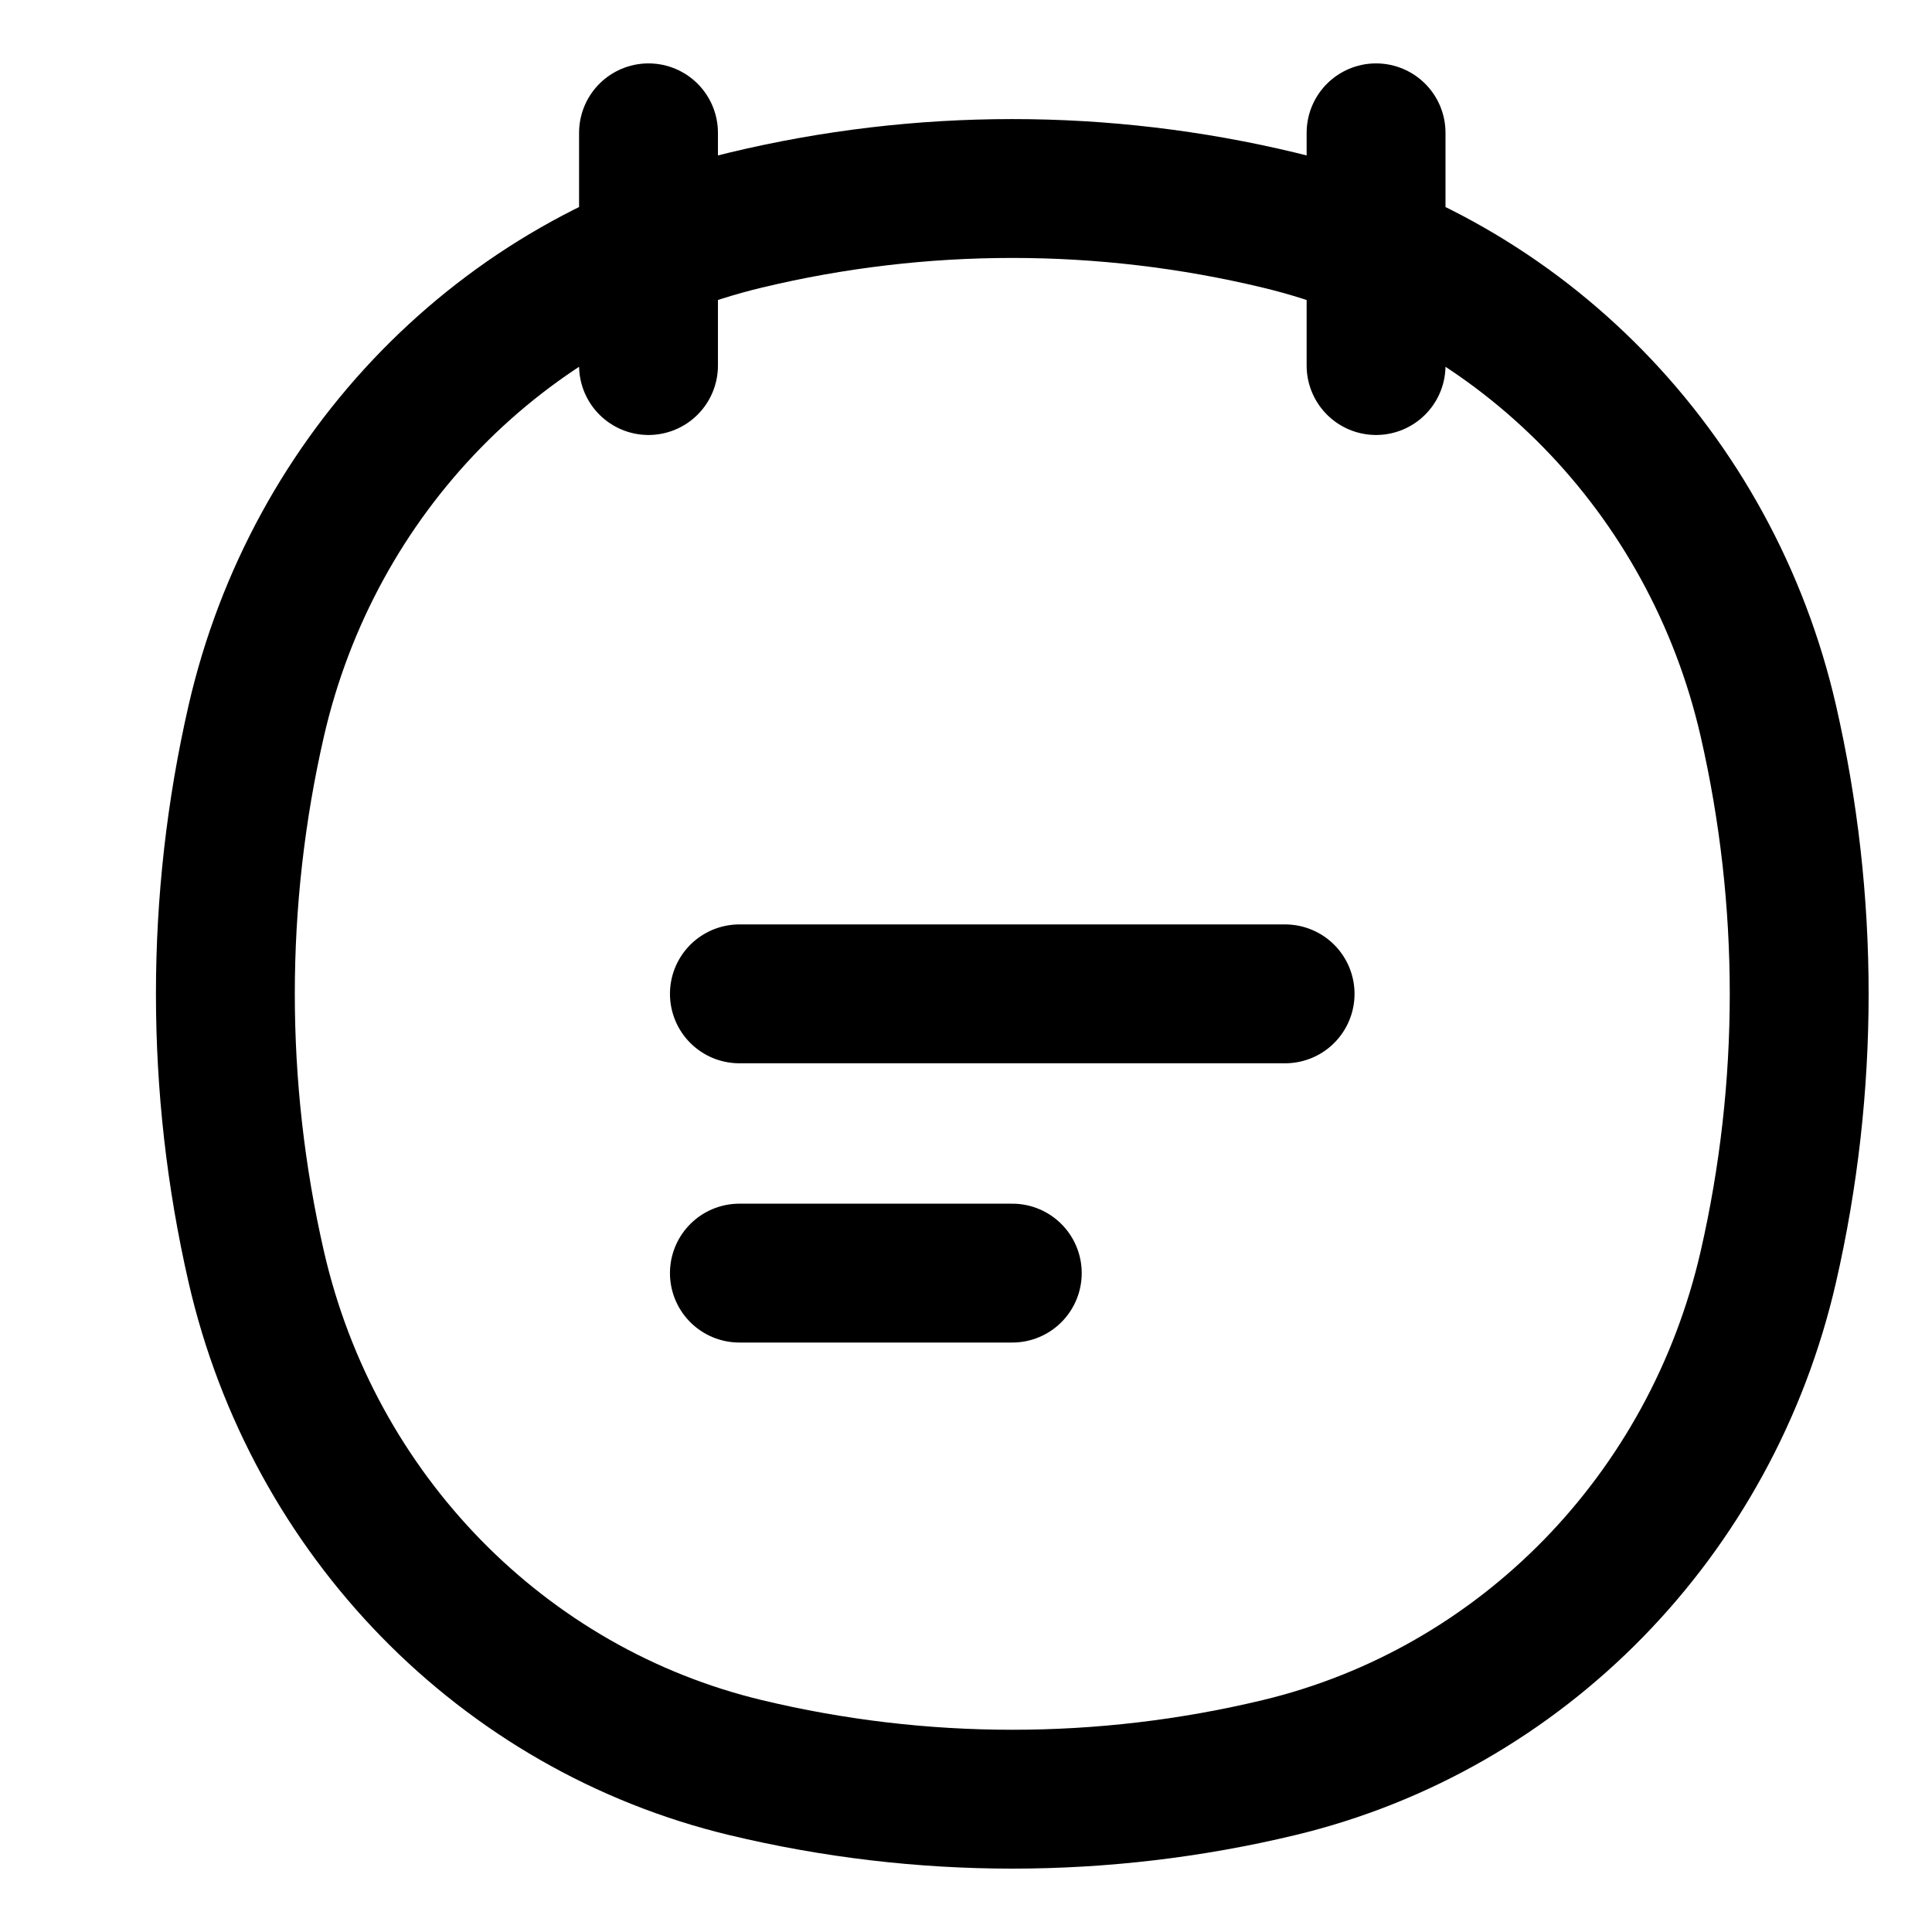
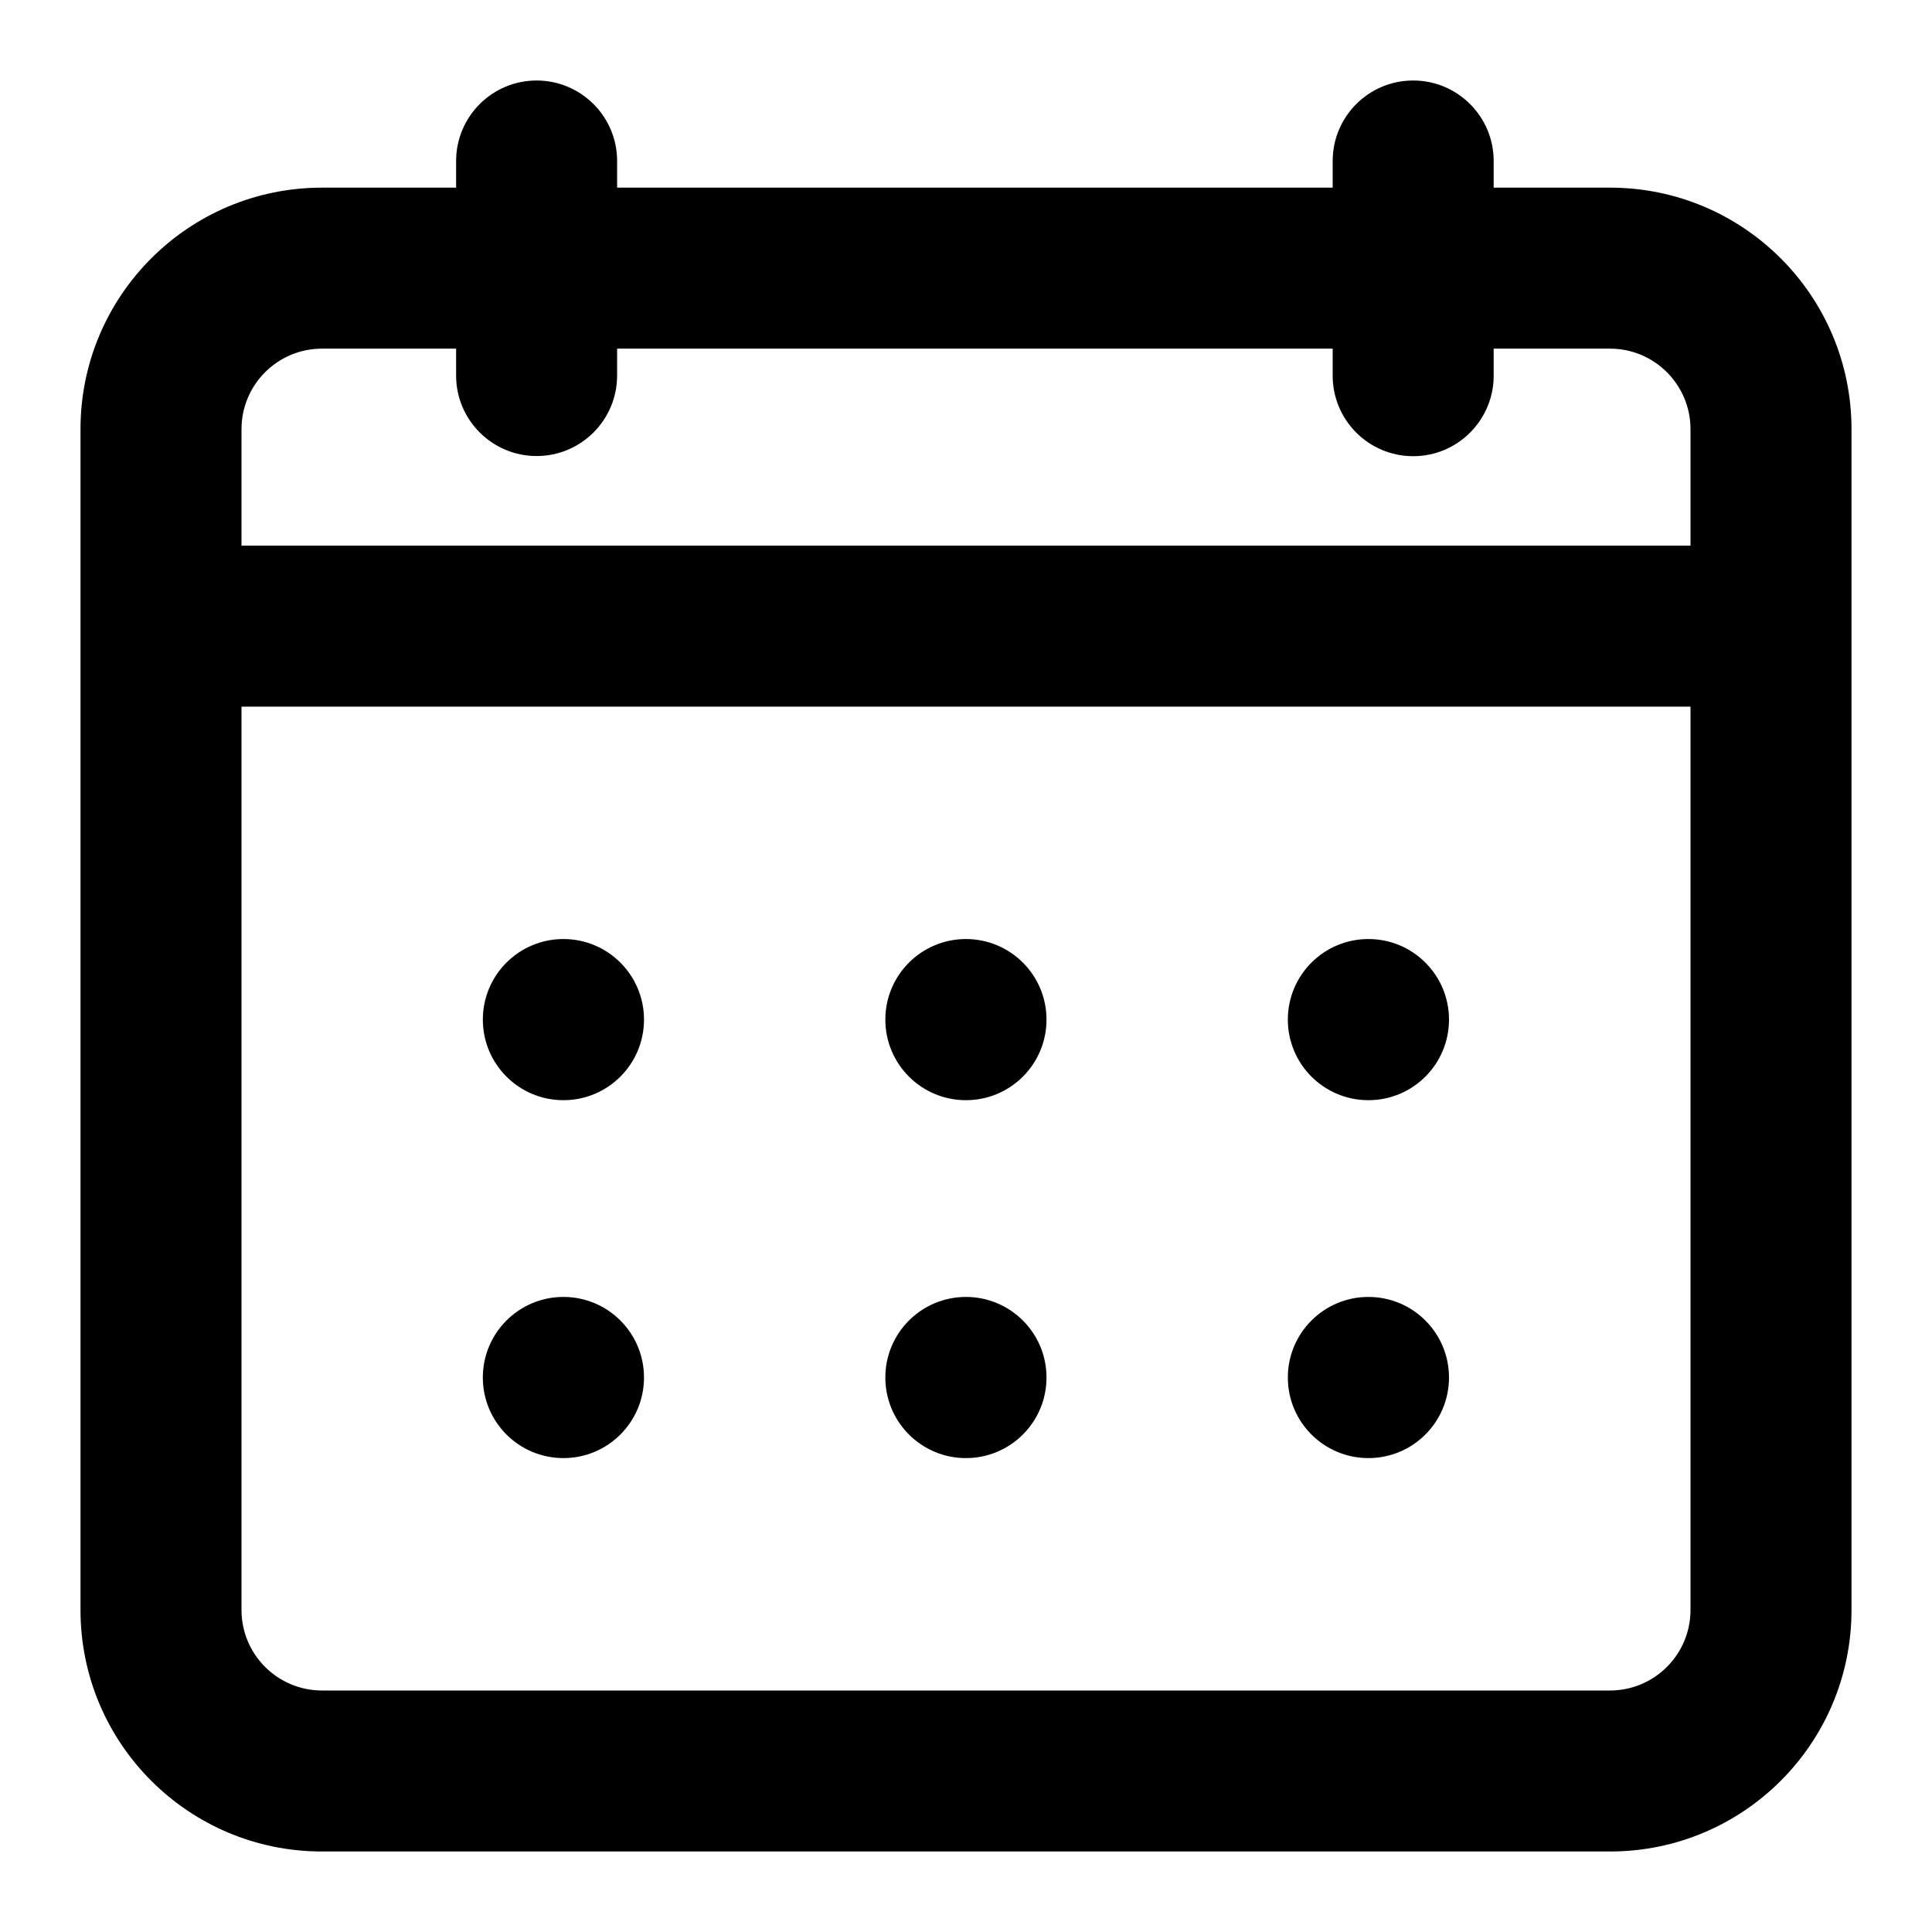
<svg xmlns="http://www.w3.org/2000/svg" width="24" height="24" viewBox="0 0 24 24" fill="none">
-   <path d="M8.056 1.65V4.541M17.094 1.65V4.541M9.185 15.815H12.575M9.185 12.346H15.964M3.183 15.736C2.672 13.506 2.672 11.186 3.183 8.956C3.891 5.869 6.246 3.458 9.263 2.734C11.441 2.211 13.709 2.211 15.887 2.734C18.904 3.458 21.259 5.869 21.967 8.956C22.478 11.186 22.478 13.506 21.967 15.736C21.259 18.823 18.904 21.234 15.887 21.958C13.709 22.481 11.441 22.481 9.263 21.958C6.246 21.234 3.891 18.823 3.183 15.736Z" stroke="currentColor" stroke-width="1.725" stroke-linecap="round" stroke-linejoin="round" />
+   <path d="M21 8.778H3V20C3 20.552 3.448 21 4 21H20C20.552 21 21 20.552 21 20V8.778ZM21 5.331C21 4.779 20.552 4.331 20 4.331H4C3.448 4.331 3 4.779 3 5.331V6.778H21V5.331ZM23 20C23 21.657 21.657 23 20 23H4C2.343 23 1 21.657 1 20V5.331C1 3.674 2.343 2.331 4 2.331H20C21.657 2.331 23 3.674 23 5.331V20Z" fill="currentColor" />
+   <path d="M5.666 4.665V2C5.666 1.448 6.114 1 6.666 1C7.218 1 7.666 1.448 7.666 2V4.665C7.666 5.217 7.218 5.665 6.666 5.665C6.114 5.665 5.666 5.217 5.666 4.665Z" fill="currentColor" />
+   <path d="M16.555 4.667V2C16.555 1.448 17.002 1 17.555 1C18.107 1 18.555 1.448 18.555 2V4.667C18.555 5.219 18.107 5.667 17.555 5.667C17.002 5.667 16.555 5.219 16.555 4.667Z" fill="currentColor" />
+   <path d="M11.999 13.667C12.552 13.667 13 13.219 13 12.666C13 12.113 12.552 11.665 11.999 11.665C11.446 11.665 10.998 12.113 10.998 12.666C10.998 13.219 11.446 13.667 11.999 13.667Z" fill="currentColor" />
+   <path d="M11.999 18.113C12.552 18.113 13 17.665 13 17.112C13 16.559 12.552 16.111 11.999 16.111C11.446 16.111 10.998 16.559 10.998 17.112C10.998 17.665 11.446 18.113 11.999 18.113Z" fill="currentColor" />
+   <path d="M16.999 13.667C17.552 13.667 18 13.219 18 12.666C18 12.113 17.552 11.665 16.999 11.665C16.446 11.665 15.998 12.113 15.998 12.666C15.998 13.219 16.446 13.667 16.999 13.667Z" fill="currentColor" />
+   <path d="M16.999 18.113C17.552 18.113 18 17.665 18 17.112C18 16.559 17.552 16.111 16.999 16.111C16.446 16.111 15.998 16.559 15.998 17.112C15.998 17.665 16.446 18.113 16.999 18.113Z" fill="currentColor" />
+   <path d="M6.999 13.667C7.552 13.667 8 13.219 8 12.666C8 12.113 7.552 11.665 6.999 11.665C6.446 11.665 5.998 12.113 5.998 12.666C5.998 13.219 6.446 13.667 6.999 13.667Z" fill="currentColor" />
+   <path d="M6.999 18.113C7.552 18.113 8 17.665 8 17.112C8 16.559 7.552 16.111 6.999 16.111C6.446 16.111 5.998 16.559 5.998 17.112C5.998 17.665 6.446 18.113 6.999 18.113Z" fill="currentColor" />
</svg>
